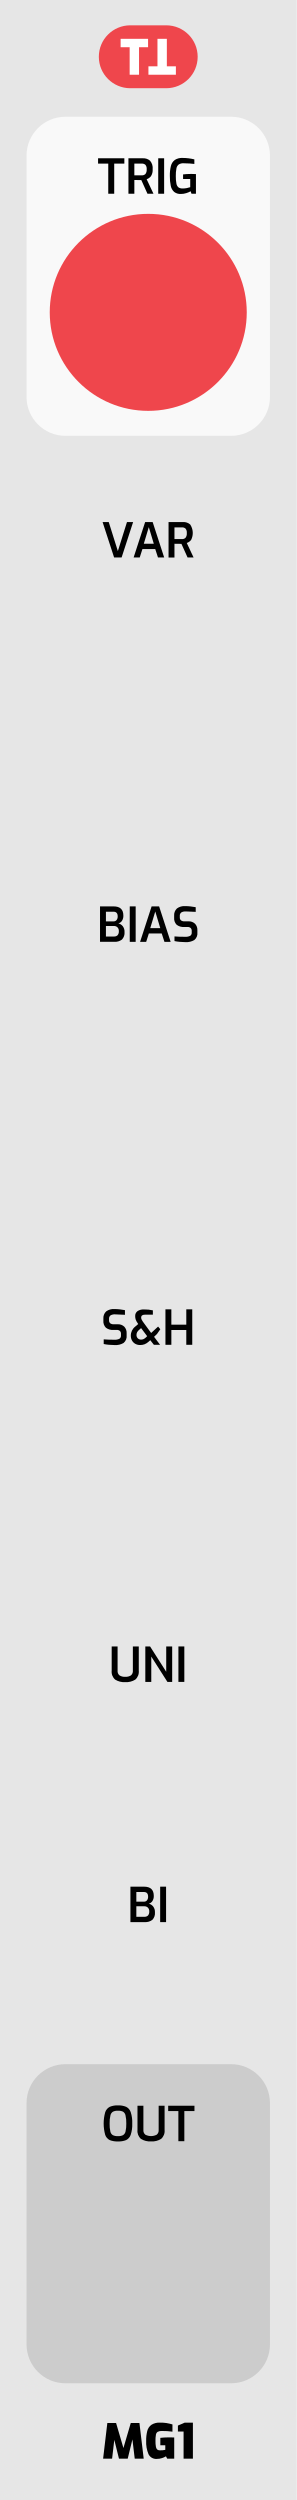
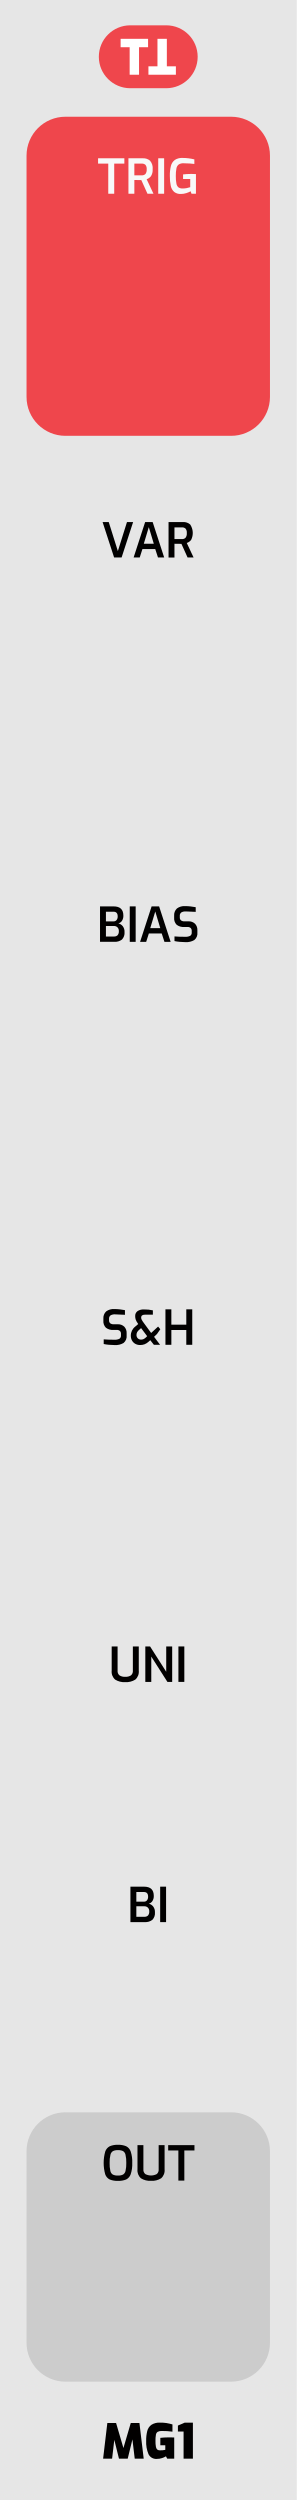
<svg xmlns="http://www.w3.org/2000/svg" width="15.24mm" height="128.499mm" viewBox="0 0 43.2 364.25">
-   <g>
-     <rect width="43.2" height="364.25" style="fill: #e6e6e6" />
-     <rect x="3.867" y="17.008" width="35.467" height="46.493" rx="5.669" ry="5.669" style="fill: #f9f9f9" />
-     <g>
-       <path d="M15.774,23.838H14.289V23.061h3.829v.777H16.641v4.389h-.867Z" />
-       <path d="M18.713,23.061h2.1a1.502,1.502,0,0,1,1.043.347,1.646,1.646,0,0,1,.386,1.256,1.652,1.652,0,0,1-.242,1.001,1.311,1.311,0,0,1-.633.448l.993,2.114h-.875l-.895-1.988q-.428,0-1.015-.014v2.002h-.861Zm1.953,2.485a.691.691,0,0,0,.521-.192.995.995,0,0,0,.185-.69.888.888,0,0,0-.185-.651.731.731,0,0,0-.521-.175H19.574v1.708Z" />
-       <path d="M23.053,23.061h.861v5.166h-.861Z" />
-       <path d="M25.373,27.961a1.597,1.597,0,0,1-.49-.872,6.412,6.412,0,0,1-.136-1.452,5.583,5.583,0,0,1,.157-1.467,1.547,1.547,0,0,1,.56-.861,1.887,1.887,0,0,1,1.138-.297,7.203,7.203,0,0,1,1.715.21v.665c-.173-.023-.404-.046-.696-.067s-.582-.031-.871-.031a1.208,1.208,0,0,0-.711.175.924.924,0,0,0-.332.567,5.209,5.209,0,0,0-.092,1.113,5.244,5.244,0,0,0,.092,1.123.892.892,0,0,0,.304.542,1.055,1.055,0,0,0,.62.154,3.01,3.01,0,0,0,.574-.056,3.815,3.815,0,0,0,.511-.133v-1.19h-1.043v-.672q.209-.028.539-.049t.644-.021q.42,0,.693.021v2.863h-.651l-.119-.357a3.394,3.394,0,0,1-.65.273,2.564,2.564,0,0,1-.777.119A1.459,1.459,0,0,1,25.373,27.961Z" />
-     </g>
-     <circle cx="21.6" cy="45.511" r="14.352" style="fill: #ef464c" />
-     <rect x="3.867" y="300.751" width="35.467" height="46.493" rx="5.669" ry="5.669" style="fill: #ccc" />
-     <g>
-       <path d="M15.992,311.812a1.314,1.314,0,0,1-.664-.763,6.162,6.162,0,0,1,.003-3.308,1.36,1.36,0,0,1,.669-.78,2.82,2.82,0,0,1,1.183-.207,2.868,2.868,0,0,1,1.193.207,1.343,1.343,0,0,1,.669.776,4.764,4.764,0,0,1,.224,1.663,4.617,4.617,0,0,1-.228,1.648,1.332,1.332,0,0,1-.665.763,2.934,2.934,0,0,1-1.193.199A2.944,2.944,0,0,1,15.992,311.812Zm1.929-.718a.823.823,0,0,0,.368-.528,4.535,4.535,0,0,0,.111-1.165,4.645,4.645,0,0,0-.115-1.204.817.817,0,0,0-.367-.532,1.612,1.612,0,0,0-.735-.133,1.529,1.529,0,0,0-.721.137.839.839,0,0,0-.371.531,4.492,4.492,0,0,0-.119,1.201A4.651,4.651,0,0,0,16.08,310.57a.811.811,0,0,0,.36.524,1.559,1.559,0,0,0,.742.141A1.557,1.557,0,0,0,17.921,311.095Z" />
-       <path d="M20.539,311.638a1.516,1.516,0,0,1-.508-1.312v-3.522h.861v3.522a.807.807,0,0,0,.28.696,1.787,1.787,0,0,0,1.666,0,.809.809,0,0,0,.279-.696v-3.522H23.98v3.522a1.516,1.516,0,0,1-.508,1.312,2.476,2.476,0,0,1-1.466.367A2.477,2.477,0,0,1,20.539,311.638Z" />
-       <path d="M25.988,307.581H24.504v-.777h3.829v.777H26.857V311.97h-.868Z" />
-     </g>
-     <g>
-       <path d="M14.947,76.061h.895l1.33,4.235,1.33-4.235h.895l-1.68,5.166H16.627Z" />
-       <path d="M21.148,76.061h1.093l1.68,5.166h-.903l-.398-1.225H20.75l-.393,1.225h-.889Zm1.261,3.164-.729-2.422-.728,2.422Z" />
-       <path d="M24.558,76.061h2.101a1.502,1.502,0,0,1,1.043.347,2.223,2.223,0,0,1,.144,2.257,1.309,1.309,0,0,1-.634.448l.994,2.114H27.33L26.434,79.24c-.284,0-.623-.005-1.015-.014v2.002h-.861Zm1.953,2.485a.688.688,0,0,0,.521-.192.99.99,0,0,0,.185-.69.884.884,0,0,0-.185-.651.728.728,0,0,0-.521-.175H25.419v1.708Z" />
-     </g>
-     <g>
-       <path d="M14.572,132.061h1.974q1.428,0,1.428,1.344a1.325,1.325,0,0,1-.199.752.883.883,0,0,1-.528.381,1.184,1.184,0,0,1,.634.402,1.292,1.292,0,0,1,.263.857,1.391,1.391,0,0,1-.379,1.099,1.684,1.684,0,0,1-1.134.329H14.572Zm1.988,2.184a.525.525,0,0,0,.427-.196.8.8,0,0,0,.161-.525q0-.685-.609-.686H15.434v1.407Zm.042,2.205a.713.713,0,0,0,.531-.185.851.851,0,0,0,.183-.613.717.717,0,0,0-.2-.539.7.7,0,0,0-.514-.196H15.434v1.533Z" />
-       <path d="M18.905,132.061h.861v5.166h-.861Z" />
-       <path d="M22.09,132.061h1.092l1.68,5.166H23.959l-.399-1.225H21.69l-.392,1.225H20.41Zm1.26,3.164-.728-2.422-.729,2.422Z" />
-       <path d="M26.185,137.227a5.783,5.783,0,0,1-.763-.112v-.679q.63.056,1.56.056a1.505,1.505,0,0,0,.711-.133.501.501,0,0,0,.241-.483v-.245a.554.554,0,0,0-.153-.42.639.639,0,0,0-.455-.147h-.483a1.634,1.634,0,0,1-1.103-.322,1.321,1.321,0,0,1-.367-1.043v-.266a1.324,1.324,0,0,1,.406-1.071,1.825,1.825,0,0,1,1.203-.343,7.166,7.166,0,0,1,.795.049q.431.049.738.112v.679q-.945-.063-1.435-.063a1.23,1.23,0,0,0-.662.144.584.584,0,0,0-.22.529v.175a.555.555,0,0,0,.171.455.814.814,0,0,0,.521.14h.539a1.309,1.309,0,0,1,.99.353,1.292,1.292,0,0,1,.34.935v.329a1.246,1.246,0,0,1-.448,1.109,2.28,2.28,0,0,1-1.288.305C26.773,137.27,26.493,137.255,26.185,137.227Z" />
-     </g>
-     <g>
-       <path d="M15.874,195.935a5.791,5.791,0,0,1-.764-.112v-.679c.421.037.94.056,1.562.056a1.508,1.508,0,0,0,.711-.133.504.504,0,0,0,.241-.483v-.245a.555.555,0,0,0-.154-.42.636.636,0,0,0-.455-.146h-.482A1.631,1.631,0,0,1,15.43,193.45a1.321,1.321,0,0,1-.368-1.043v-.266a1.326,1.326,0,0,1,.406-1.071,1.826,1.826,0,0,1,1.204-.343,7.18,7.18,0,0,1,.795.049c.286.032.532.07.738.112v.679q-.945-.063-1.435-.064a1.224,1.224,0,0,0-.661.144.584.584,0,0,0-.221.529v.175a.556.556,0,0,0,.172.455.817.817,0,0,0,.521.14H17.12a1.312,1.312,0,0,1,.99.353,1.291,1.291,0,0,1,.34.935v.329a1.247,1.247,0,0,1-.448,1.109,2.285,2.285,0,0,1-1.288.305C16.462,195.977,16.182,195.963,15.874,195.935Z" />
-       <path d="M19.717,195.799a1.231,1.231,0,0,1-.483-.483,1.441,1.441,0,0,1-.175-.717,1.657,1.657,0,0,1,.644-1.316l.435-.371-.105-.161a1.93,1.93,0,0,1-.27-.518,1.604,1.604,0,0,1-.066-.455.848.848,0,0,1,.351-.756,1.61,1.61,0,0,1,.924-.238,5.718,5.718,0,0,1,1.302.133v.63H21.131c-.378,0-.567.141-.567.42a.716.716,0,0,0,.077.305,2.509,2.509,0,0,0,.259.41l1.12,1.532,1.015-.931.322.385-.482.693-.428.413.875,1.162H22.419l-.525-.672-.245.224a1.927,1.927,0,0,1-.588.374,1.79,1.79,0,0,1-.644.109A1.414,1.414,0,0,1,19.717,195.799Zm1.19-.69a1.282,1.282,0,0,0,.344-.238l.189-.189-.882-1.177-.301.267a1.106,1.106,0,0,0-.287.35.856.856,0,0,0-.084.378.668.668,0,0,0,.185.49.659.659,0,0,0,.493.19A.848.848,0,0,0,20.906,195.109Z" />
-       <path d="M24.105,190.77h.861v2.232h2.177V190.77h.868v5.166h-.868v-2.156H24.967v2.156h-.861Z" />
-     </g>
-     <g>
-       <path d="M16.78,244.721a1.516,1.516,0,0,1-.508-1.312v-3.522h.861v3.522a.807.807,0,0,0,.28.696,1.395,1.395,0,0,0,.833.206,1.399,1.399,0,0,0,.833-.206.809.809,0,0,0,.279-.696v-3.522h.861v3.522a1.516,1.516,0,0,1-.508,1.312,2.476,2.476,0,0,1-1.466.367A2.477,2.477,0,0,1,16.78,244.721Z" />
-       <path d="M21.173,239.887h.692l2.353,3.689v-3.689h.868v5.166h-.693l-2.352-3.688v3.688h-.868Z" />
-       <path d="M25.995,239.887h.861v5.166h-.861Z" />
-     </g>
-     <g>
-       <path d="M19.003,274.887h1.975q1.428,0,1.428,1.345a1.324,1.324,0,0,1-.199.752.889.889,0,0,1-.528.382,1.179,1.179,0,0,1,.633.402,1.291,1.291,0,0,1,.263.857,1.389,1.389,0,0,1-.378,1.099,1.684,1.684,0,0,1-1.134.329H19.003Zm1.988,2.185a.524.524,0,0,0,.427-.196.802.802,0,0,0,.161-.525q0-.685-.608-.685H19.864v1.407Zm.042,2.205a.715.715,0,0,0,.532-.185.857.857,0,0,0,.182-.613.719.719,0,0,0-.199-.538.703.703,0,0,0-.515-.196H19.864v1.533Z" />
-       <path d="M23.336,274.887h.861v5.166H23.336Z" />
-     </g>
-     <g>
-       <path d="M19.63,358.228,19.294,355.42l-.686,2.808H17.334l-.68-2.744-.321,2.744h-1.31l.616-5.201h1.273l1.071,3.654,1.071-3.654h1.26l.623,5.201Z" />
-       <path d="M21.632,357.565a4.505,4.505,0,0,1-.336-1.928,5.464,5.464,0,0,1,.161-1.453,1.59,1.59,0,0,1,.602-.889,2.132,2.132,0,0,1,1.26-.318,5.922,5.922,0,0,1,.928.06,8.354,8.354,0,0,1,.879.199v1.057a10.282,10.282,0,0,0-1.547-.098,1.164,1.164,0,0,0-.606.122.618.618,0,0,0-.256.417,4.699,4.699,0,0,0-.064.903,4.439,4.439,0,0,0,.064.867.672.672,0,0,0,.203.403.625.625,0,0,0,.392.108,3.728,3.728,0,0,0,.77-.07v-.672H23.36v-1.078q.217-.028.574-.049t.651-.021c.242,0,.509.005.798.015v3.087H24.361l-.182-.343a2.414,2.414,0,0,1-.567.259,2.375,2.375,0,0,1-.756.119A1.236,1.236,0,0,1,21.632,357.565Z" />
-       <path d="M26.748,354.272h-.826v-.868l.98-.42h1.204v5.243H26.748Z" />
-     </g>
-     <g>
-       <rect x="14.4" y="3.688" width="14.4" height="9.167" rx="4.583" ry="4.583" style="fill: #ef464c" />
-       <g>
-         <path d="M18.891,6.881H17.574V5.656h4V6.881H20.257v4.007H18.891Z" style="fill: #fff" />
-         <path d="M24.309,9.663h1.317v1.225h-4V9.663H22.943V5.656h1.366Z" style="fill: #fff" />
-       </g>
-     </g>
-   </g>
+   <rect width="43.2" height="364.25" style="fill:#e6e6e6" />
+   <rect x="14.4" y="3.688" width="14.4" height="9.167" rx="4.583" ry="4.583" style="fill:#ef464c" />
+   <path d="M18.891,6.881H17.574V5.656h4V6.881H20.257v4.007H18.891Z" style="fill:#fff" />
+   <path d="M24.309,9.663h1.317v1.225h-4V9.663H22.943V5.656h1.366Z" style="fill:#fff" />
+   <rect x="3.867" y="17.008" width="35.467" height="46.493" rx="5.669" ry="5.669" style="fill:#ef464c" />
+   <path d="M15.774,23.838H14.289V23.061h3.829v.777H16.641v4.389h-.867Z" style="fill:#f8f9f9" />
+   <path d="M18.713,23.061h2.1a1.502,1.502,0,0,1,1.043.347,1.646,1.646,0,0,1,.386,1.256,1.652,1.652,0,0,1-.242,1.001,1.311,1.311,0,0,1-.633.448l.993,2.114h-.875l-.895-1.988q-.428,0-1.015-.014v2.002h-.861Zm1.953,2.485a.691.691,0,0,0,.521-.192.995.995,0,0,0,.185-.69.888.888,0,0,0-.185-.651.731.731,0,0,0-.521-.175H19.574v1.708Z" style="fill:#f8f9f9" />
+   <path d="M23.053,23.061h.861v5.166h-.861Z" style="fill:#f8f9f9" />
+   <path d="M25.373,27.961a1.597,1.597,0,0,1-.49-.872,6.412,6.412,0,0,1-.136-1.452,5.583,5.583,0,0,1,.157-1.467,1.547,1.547,0,0,1,.56-.861,1.887,1.887,0,0,1,1.138-.297,7.203,7.203,0,0,1,1.715.21v.665c-.173-.023-.404-.046-.696-.067s-.582-.031-.871-.031a1.208,1.208,0,0,0-.711.175.924.924,0,0,0-.332.567,5.209,5.209,0,0,0-.092,1.113,5.244,5.244,0,0,0,.092,1.123.892.892,0,0,0,.304.542,1.055,1.055,0,0,0,.62.154,3.01,3.01,0,0,0,.574-.056,3.815,3.815,0,0,0,.511-.133v-1.19h-1.043v-.672q.209-.028.539-.049t.644-.021q.42,0,.693.021v2.863h-.651l-.119-.357a3.394,3.394,0,0,1-.65.273,2.564,2.564,0,0,1-.777.119A1.459,1.459,0,0,1,25.373,27.961Z" style="fill:#f8f9f9" />
+   <rect x="3.867" y="307.762" width="35.467" height="39.246" rx="5.669" ry="5.669" style="fill:#ccc" />
+   <path d="M15.992,317.555a1.314,1.314,0,0,1-.664-.763,6.162,6.162,0,0,1,.003-3.308,1.36,1.36,0,0,1,.669-.78,2.82,2.82,0,0,1,1.183-.207,2.868,2.868,0,0,1,1.193.207,1.343,1.343,0,0,1,.669.776,4.764,4.764,0,0,1,.224,1.663,4.617,4.617,0,0,1-.228,1.648,1.332,1.332,0,0,1-.665.763,2.934,2.934,0,0,1-1.193.199A2.944,2.944,0,0,1,15.992,317.555Zm1.929-.718a.823.823,0,0,0,.368-.528,4.535,4.535,0,0,0,.111-1.165,4.645,4.645,0,0,0-.115-1.204.817.817,0,0,0-.367-.532,1.612,1.612,0,0,0-.735-.133,1.529,1.529,0,0,0-.721.137.839.839,0,0,0-.371.531,4.492,4.492,0,0,0-.119,1.201,4.651,4.651,0,0,0,.108,1.169.811.811,0,0,0,.36.524,1.559,1.559,0,0,0,.742.141A1.557,1.557,0,0,0,17.921,316.837Z" style="fill:#010000" />
+   <path d="M20.539,317.38a1.516,1.516,0,0,1-.508-1.312v-3.522h.861v3.522a.807.807,0,0,0,.28.696,1.787,1.787,0,0,0,1.666,0,.809.809,0,0,0,.279-.696v-3.522H23.98v3.522a1.516,1.516,0,0,1-.508,1.312,2.476,2.476,0,0,1-1.466.367A2.477,2.477,0,0,1,20.539,317.38Z" style="fill:#010000" />
+   <path d="M25.988,313.323H24.504v-.777h3.829v.777H26.857v4.389h-.868Z" style="fill:#010000" />
+   <path d="M14.947,76.061h.895l1.33,4.235,1.33-4.235h.895l-1.68,5.166H16.627Z" style="fill:#010000" />
+   <path d="M21.148,76.061h1.093l1.68,5.166h-.903l-.398-1.225H20.75l-.393,1.225h-.889Zm1.261,3.164-.729-2.422-.728,2.422Z" style="fill:#010000" />
+   <path d="M24.558,76.061h2.101a1.502,1.502,0,0,1,1.043.347,2.223,2.223,0,0,1,.144,2.257,1.309,1.309,0,0,1-.634.448l.994,2.114H27.33L26.434,79.24c-.284,0-.623-.005-1.015-.014v2.002h-.861Zm1.953,2.485a.688.688,0,0,0,.521-.192.99.99,0,0,0,.185-.69.884.884,0,0,0-.185-.651.728.728,0,0,0-.521-.175H25.419v1.708Z" style="fill:#010000" />
+   <path d="M14.572,132.061h1.974q1.428,0,1.428,1.344a1.325,1.325,0,0,1-.199.752.883.883,0,0,1-.528.381,1.184,1.184,0,0,1,.634.402,1.292,1.292,0,0,1,.263.857,1.391,1.391,0,0,1-.379,1.099,1.684,1.684,0,0,1-1.134.329H14.572Zm1.988,2.184a.525.525,0,0,0,.427-.196.8.8,0,0,0,.161-.525q0-.685-.609-.686H15.434v1.407Zm.042,2.205a.713.713,0,0,0,.531-.185.851.851,0,0,0,.183-.613.717.717,0,0,0-.2-.539.7.7,0,0,0-.514-.196H15.434v1.533Z" style="fill:#010000" />
+   <path d="M18.905,132.061h.861v5.166h-.861Z" style="fill:#010000" />
+   <path d="M22.09,132.061h1.092l1.68,5.166H23.959l-.399-1.225H21.69l-.392,1.225H20.41Zm1.26,3.164-.728-2.422-.729,2.422Z" style="fill:#010000" />
+   <path d="M26.185,137.227a5.783,5.783,0,0,1-.763-.112v-.679q.63.056,1.56.056a1.505,1.505,0,0,0,.711-.133.501.501,0,0,0,.241-.483v-.245a.554.554,0,0,0-.153-.42.639.639,0,0,0-.455-.147h-.483a1.634,1.634,0,0,1-1.103-.322,1.321,1.321,0,0,1-.367-1.043v-.266a1.324,1.324,0,0,1,.406-1.071,1.825,1.825,0,0,1,1.203-.343,7.166,7.166,0,0,1,.795.049q.431.049.738.112v.679q-.945-.063-1.435-.063a1.23,1.23,0,0,0-.662.144.584.584,0,0,0-.22.529v.175a.555.555,0,0,0,.171.455.814.814,0,0,0,.521.14h.539a1.309,1.309,0,0,1,.99.353,1.292,1.292,0,0,1,.34.935v.329a1.246,1.246,0,0,1-.448,1.109,2.28,2.28,0,0,1-1.288.305C26.773,137.27,26.493,137.255,26.185,137.227Z" style="fill:#010000" />
+   <path d="M15.874,195.935a5.791,5.791,0,0,1-.764-.112v-.679c.421.037.94.056,1.562.056a1.508,1.508,0,0,0,.711-.133.504.504,0,0,0,.241-.483v-.245a.555.555,0,0,0-.154-.42.636.636,0,0,0-.455-.146h-.482A1.631,1.631,0,0,1,15.43,193.45a1.321,1.321,0,0,1-.368-1.043v-.266a1.326,1.326,0,0,1,.406-1.071,1.826,1.826,0,0,1,1.204-.343,7.18,7.18,0,0,1,.795.049c.286.032.532.07.738.112v.679q-.945-.063-1.435-.064a1.224,1.224,0,0,0-.661.144.584.584,0,0,0-.221.529v.175a.556.556,0,0,0,.172.455.817.817,0,0,0,.521.14H17.12a1.312,1.312,0,0,1,.99.353,1.291,1.291,0,0,1,.34.935v.329a1.247,1.247,0,0,1-.448,1.109,2.285,2.285,0,0,1-1.288.305C16.462,195.977,16.182,195.963,15.874,195.935Z" style="fill:#010000" />
+   <path d="M19.717,195.799a1.231,1.231,0,0,1-.483-.483,1.441,1.441,0,0,1-.175-.717,1.657,1.657,0,0,1,.644-1.316l.435-.371-.105-.161a1.93,1.93,0,0,1-.27-.518,1.604,1.604,0,0,1-.066-.455.848.848,0,0,1,.351-.756,1.61,1.61,0,0,1,.924-.238,5.718,5.718,0,0,1,1.302.133v.63H21.131c-.378,0-.567.141-.567.42a.716.716,0,0,0,.077.305,2.509,2.509,0,0,0,.259.41l1.12,1.532,1.015-.931.322.385-.482.693-.428.413.875,1.162H22.419l-.525-.672-.245.224a1.927,1.927,0,0,1-.588.374,1.79,1.79,0,0,1-.644.109A1.414,1.414,0,0,1,19.717,195.799Zm1.19-.69a1.282,1.282,0,0,0,.344-.238l.189-.189-.882-1.177-.301.267a1.106,1.106,0,0,0-.287.35.856.856,0,0,0-.084.378.668.668,0,0,0,.185.49.659.659,0,0,0,.493.19A.848.848,0,0,0,20.906,195.109Z" style="fill:#010000" />
+   <path d="M24.105,190.77h.861v2.232h2.177V190.77h.868v5.166h-.868v-2.156H24.967v2.156h-.861Z" style="fill:#010000" />
+   <path d="M16.78,244.721a1.516,1.516,0,0,1-.508-1.312v-3.522h.861v3.522a.807.807,0,0,0,.28.696,1.395,1.395,0,0,0,.833.206,1.399,1.399,0,0,0,.833-.206.809.809,0,0,0,.279-.696v-3.522h.861v3.522a1.516,1.516,0,0,1-.508,1.312,2.476,2.476,0,0,1-1.466.367A2.477,2.477,0,0,1,16.78,244.721Z" style="fill:#010000" />
+   <path d="M21.173,239.887h.692l2.353,3.689v-3.689h.868v5.166h-.693l-2.352-3.688v3.688h-.868Z" style="fill:#010000" />
+   <path d="M25.995,239.887h.861v5.166h-.861Z" style="fill:#010000" />
+   <path d="M19.003,274.887h1.975q1.428,0,1.428,1.345a1.324,1.324,0,0,1-.199.752.889.889,0,0,1-.528.382,1.179,1.179,0,0,1,.633.402,1.291,1.291,0,0,1,.263.857,1.389,1.389,0,0,1-.378,1.099,1.684,1.684,0,0,1-1.134.329H19.003Zm1.988,2.185a.524.524,0,0,0,.427-.196.802.802,0,0,0,.161-.525q0-.685-.608-.685H19.864v1.407Zm.042,2.205a.715.715,0,0,0,.532-.185.857.857,0,0,0,.182-.613.719.719,0,0,0-.199-.538.703.703,0,0,0-.515-.196H19.864v1.533Z" style="fill:#010000" />
+   <path d="M23.336,274.887h.861v5.166H23.336Z" style="fill:#010000" />
+   <path d="M19.63,358.228,19.294,355.42l-.686,2.808H17.334l-.68-2.744-.321,2.744h-1.31l.616-5.201h1.273l1.071,3.654,1.071-3.654h1.26l.623,5.201Z" style="fill:#010000" />
+   <path d="M21.632,357.565a4.505,4.505,0,0,1-.336-1.928,5.464,5.464,0,0,1,.161-1.453,1.59,1.59,0,0,1,.602-.889,2.132,2.132,0,0,1,1.26-.318,5.922,5.922,0,0,1,.928.06,8.354,8.354,0,0,1,.879.199v1.057a10.282,10.282,0,0,0-1.547-.098,1.164,1.164,0,0,0-.606.122.618.618,0,0,0-.256.417,4.699,4.699,0,0,0-.064.903,4.439,4.439,0,0,0,.064.867.672.672,0,0,0,.203.403.625.625,0,0,0,.392.108,3.728,3.728,0,0,0,.77-.07v-.672H23.36v-1.078q.217-.028.574-.049t.651-.021c.242,0,.509.005.798.015v3.087H24.361l-.182-.343a2.414,2.414,0,0,1-.567.259,2.375,2.375,0,0,1-.756.119A1.236,1.236,0,0,1,21.632,357.565Z" style="fill:#010000" />
+   <path d="M26.748,354.272h-.826v-.868l.98-.42h1.204v5.243H26.748Z" style="fill:#010000" />
</svg>
